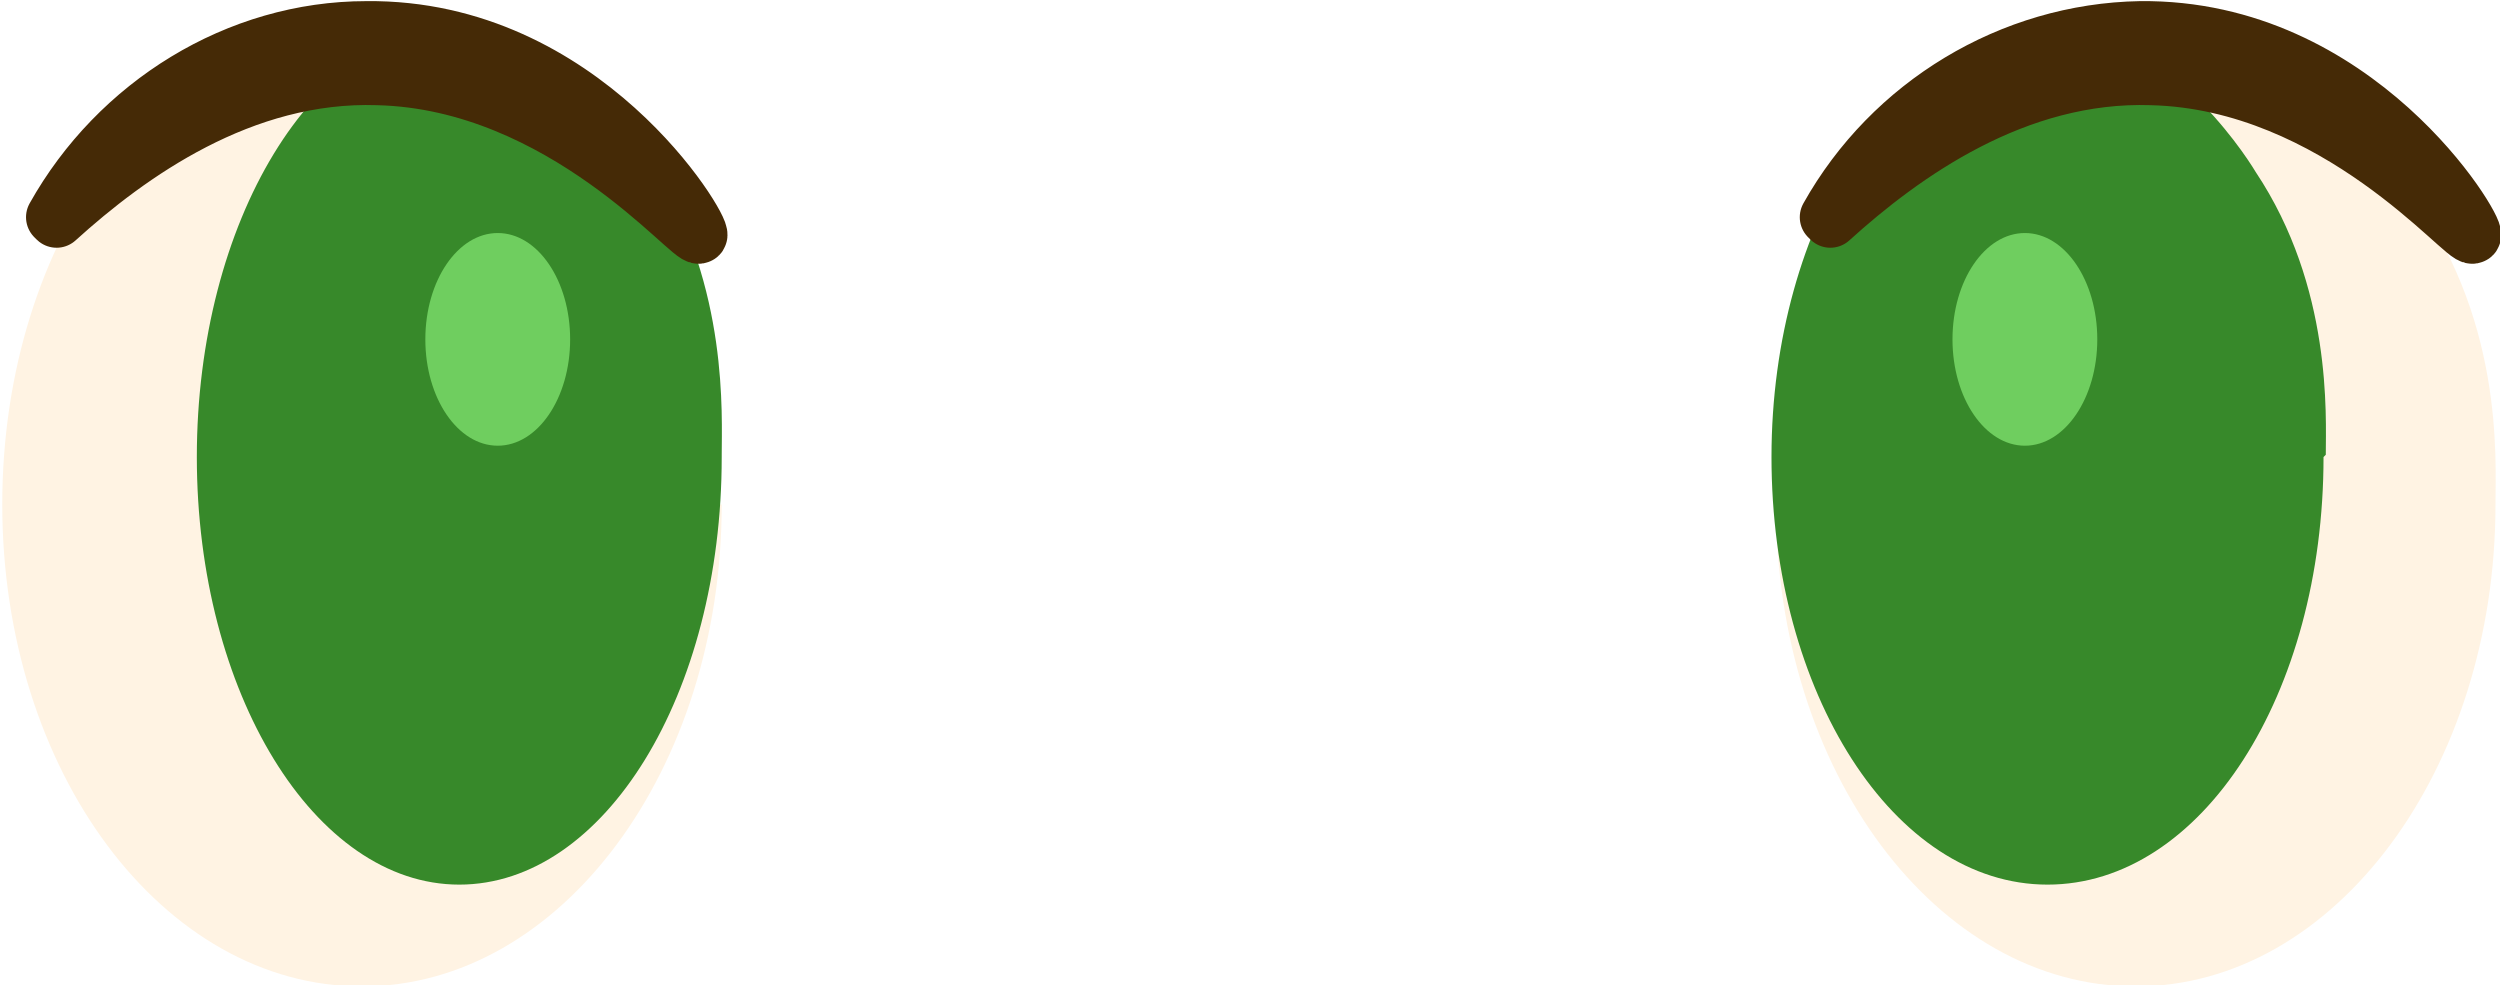
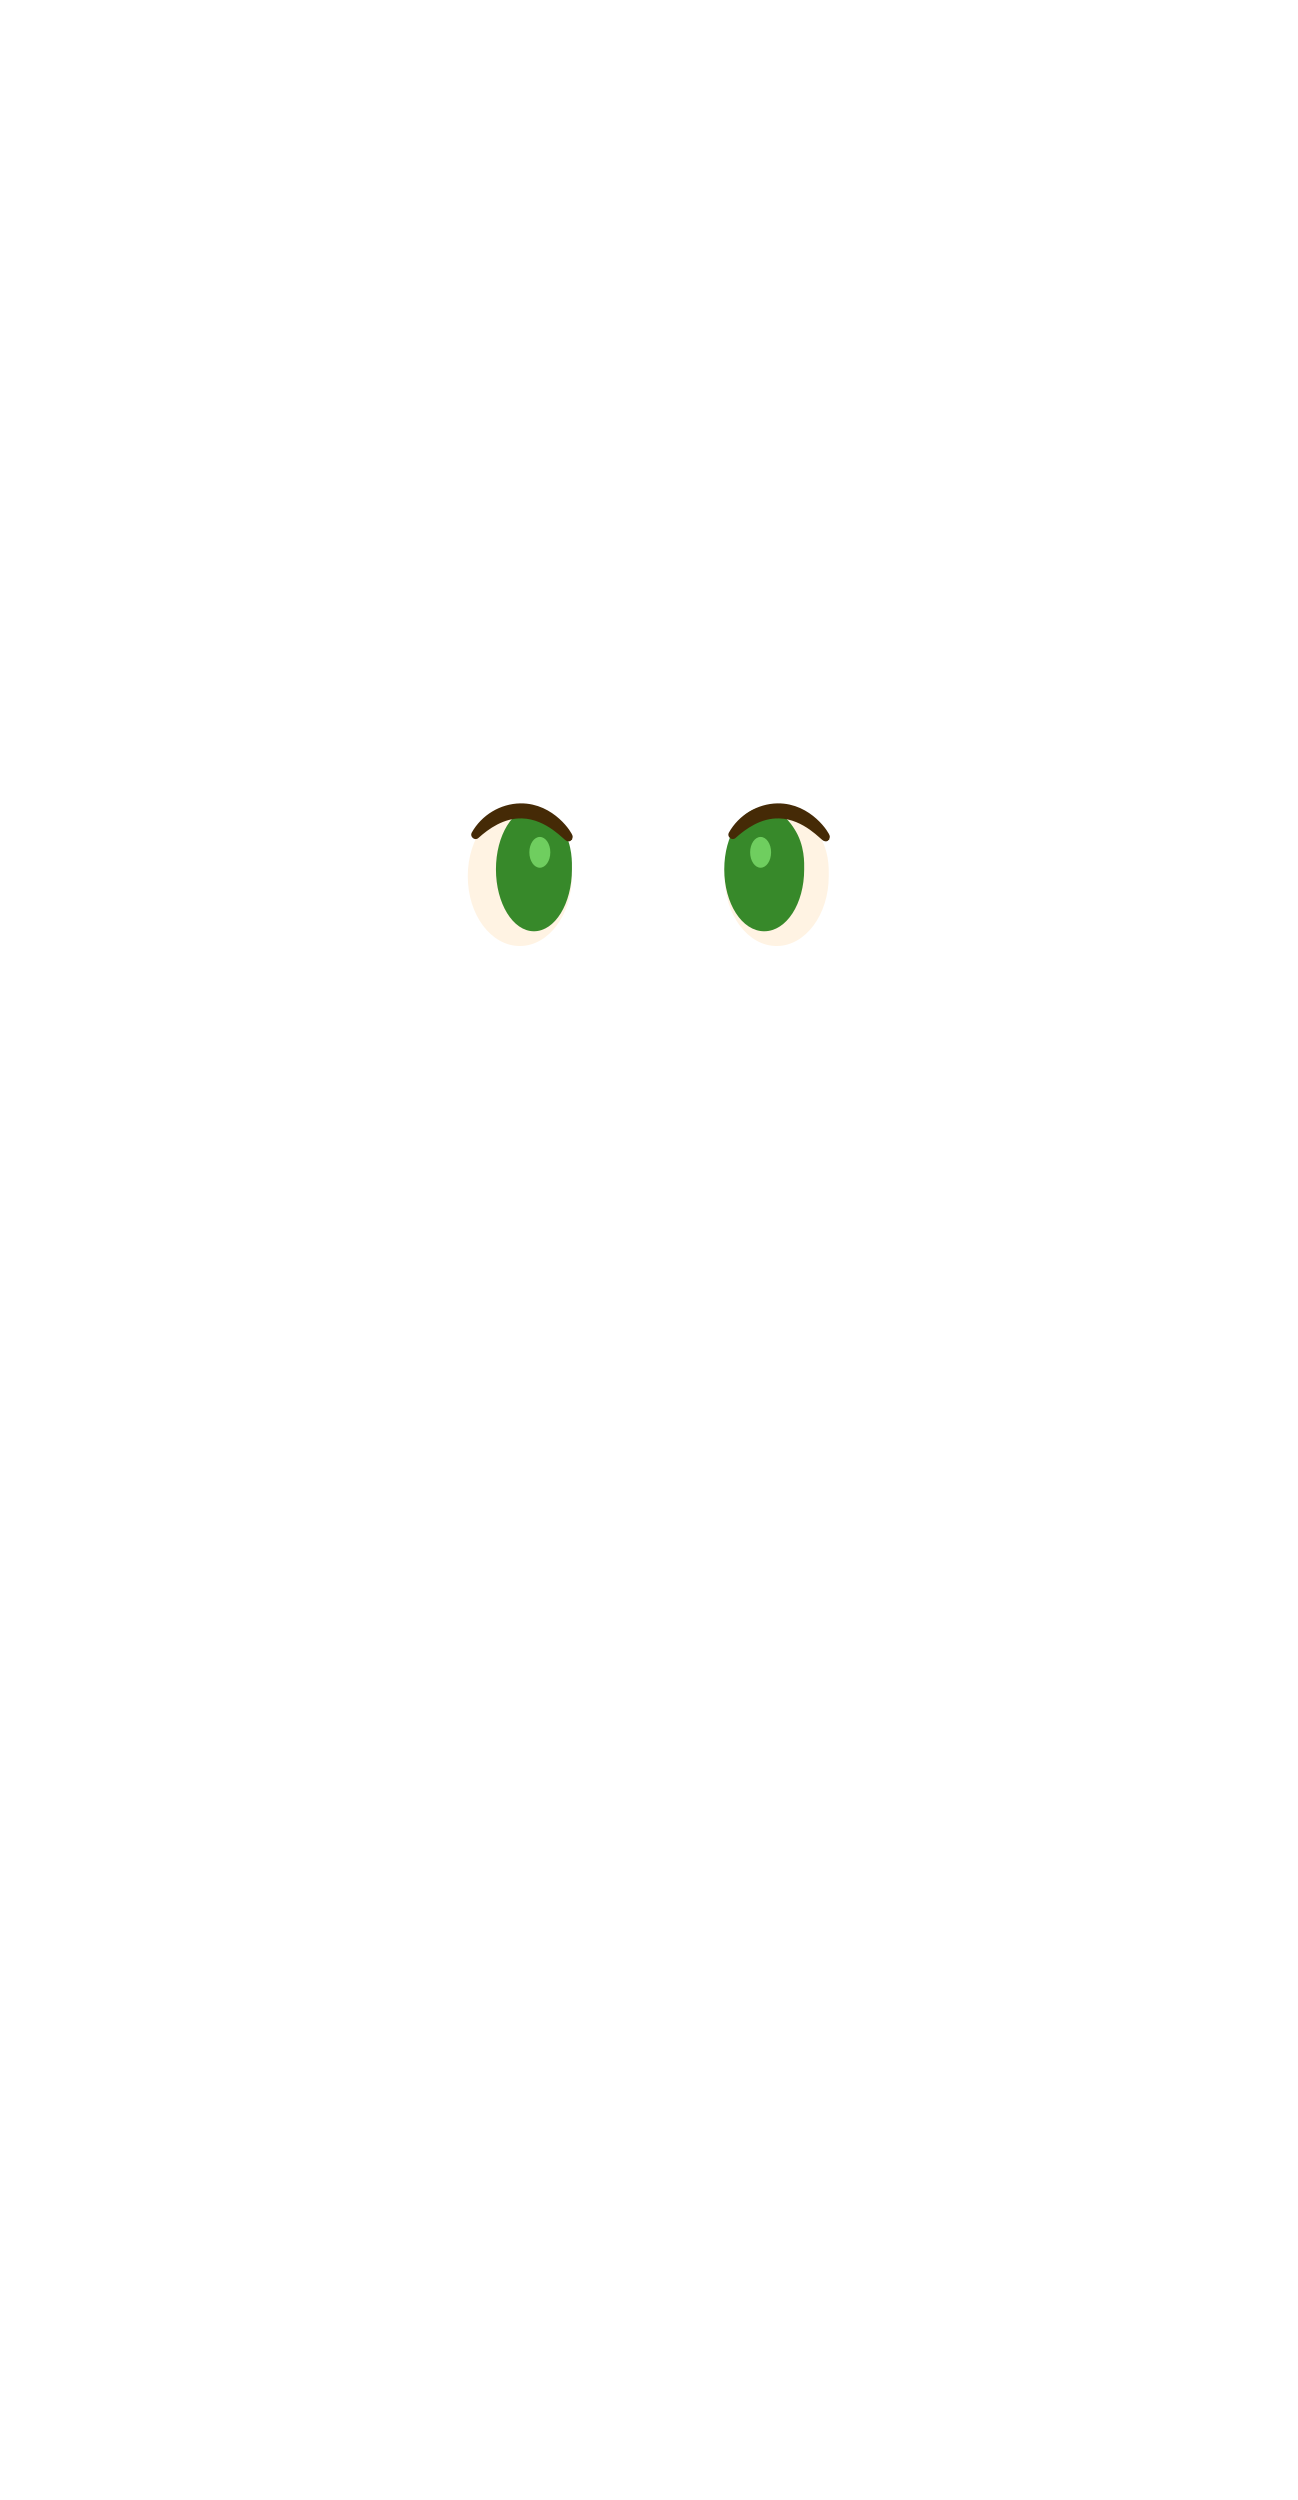
- <svg xmlns="http://www.w3.org/2000/svg" id="eyes_emerald" viewBox="0 0 11.05 4.35">
-   <path d="M3.19,2.23c0,1.17-.71,2.13-1.59,2.13s-1.59-.95-1.59-2.13S.71.1,1.59.1c.64,0,1.11.61,1.19.72.44.57.4,1.21.4,1.41Z" fill="#fff3e3" />
-   <path d="M3.19,2.02c0,1.05-.52,1.89-1.16,1.89s-1.16-.85-1.16-1.89S1.39.12,2.03.12c.46,0,.8.54.87.64.32.51.29,1.08.29,1.25Z" fill="#37892a" />
-   <path d="M.24.96C.52.46,1.05.13,1.62.13c.96-.01,1.49.88,1.47.91-.03.03-.6-.68-1.42-.7-.6-.02-1.1.34-1.42.63Z" fill="none" stroke="#452a06" stroke-linecap="square" stroke-linejoin="round" stroke-width=".25" />
-   <path d="M11.03,2.23c0,1.17-.71,2.13-1.59,2.13s-1.59-.95-1.59-2.13S8.56.1,9.44.1c.64,0,1.11.61,1.19.72.44.57.4,1.21.4,1.41Z" fill="#fff3e3" />
-   <path d="M10.27,2.02c0,1.05-.54,1.89-1.22,1.89s-1.22-.85-1.22-1.89S8.39.12,9.06.12c.49,0,.85.54.91.64.34.51.31,1.08.31,1.25Z" fill="#37892a" />
-   <path d="M8.08.96c.28-.5.81-.82,1.38-.83.96-.01,1.49.88,1.47.91-.03.03-.6-.68-1.42-.7-.6-.02-1.1.34-1.42.63Z" fill="none" stroke="#452a06" stroke-linecap="square" stroke-linejoin="round" stroke-width=".25" />
-   <ellipse cx="2.2" cy="1.5" rx=".32" ry=".47" fill="#6fce5f" />
-   <ellipse cx="8.95" cy="1.5" rx=".32" ry=".47" fill="#6fce5f" />
+ <svg xmlns="http://www.w3.org/2000/svg" id="eyes_emerald" viewBox="0 0 39.6 76.32">
+   <path d="M17.46,26.75c0,1.17-.71,2.13-1.59,2.13s-1.59-.95-1.59-2.13.71-2.13,1.59-2.13c.64,0,1.11.61,1.19.72.44.57.4,1.21.4,1.41Z" fill="#fff3e3" />
+   <path d="M17.46,26.54c0,1.05-.52,1.89-1.16,1.89s-1.16-.85-1.16-1.89.52-1.89,1.16-1.89c.46,0,.8.54.87.64.32.51.29,1.08.29,1.25Z" fill="#37892a" />
+   <path d="M14.51,25.48c.28-.5.81-.82,1.38-.83.96-.01,1.49.88,1.47.91-.03.03-.6-.68-1.42-.7-.6-.02-1.1.34-1.42.63Z" fill="none" stroke="#452a06" stroke-linecap="square" stroke-linejoin="round" stroke-width=".25" />
+   <path d="M25.3,26.75c0,1.17-.71,2.13-1.59,2.13s-1.59-.95-1.59-2.13.71-2.13,1.59-2.13c.64,0,1.11.61,1.19.72.44.57.4,1.21.4,1.41Z" fill="#fff3e3" />
+   <path d="M24.55,26.54c0,1.05-.54,1.89-1.22,1.89s-1.22-.85-1.22-1.89.54-1.89,1.22-1.89c.49,0,.85.54.91.64.34.51.31,1.08.31,1.25Z" fill="#37892a" />
+   <path d="M22.36,25.48c.28-.5.81-.82,1.38-.83.96-.01,1.49.88,1.47.91-.03.03-.6-.68-1.42-.7-.6-.02-1.1.34-1.42.63Z" fill="none" stroke="#452a06" stroke-linecap="square" stroke-linejoin="round" stroke-width=".25" />
+   <ellipse cx="16.48" cy="26.02" rx=".32" ry=".47" fill="#6fce5f" />
+   <ellipse cx="23.22" cy="26.02" rx=".32" ry=".47" fill="#6fce5f" />
</svg>
